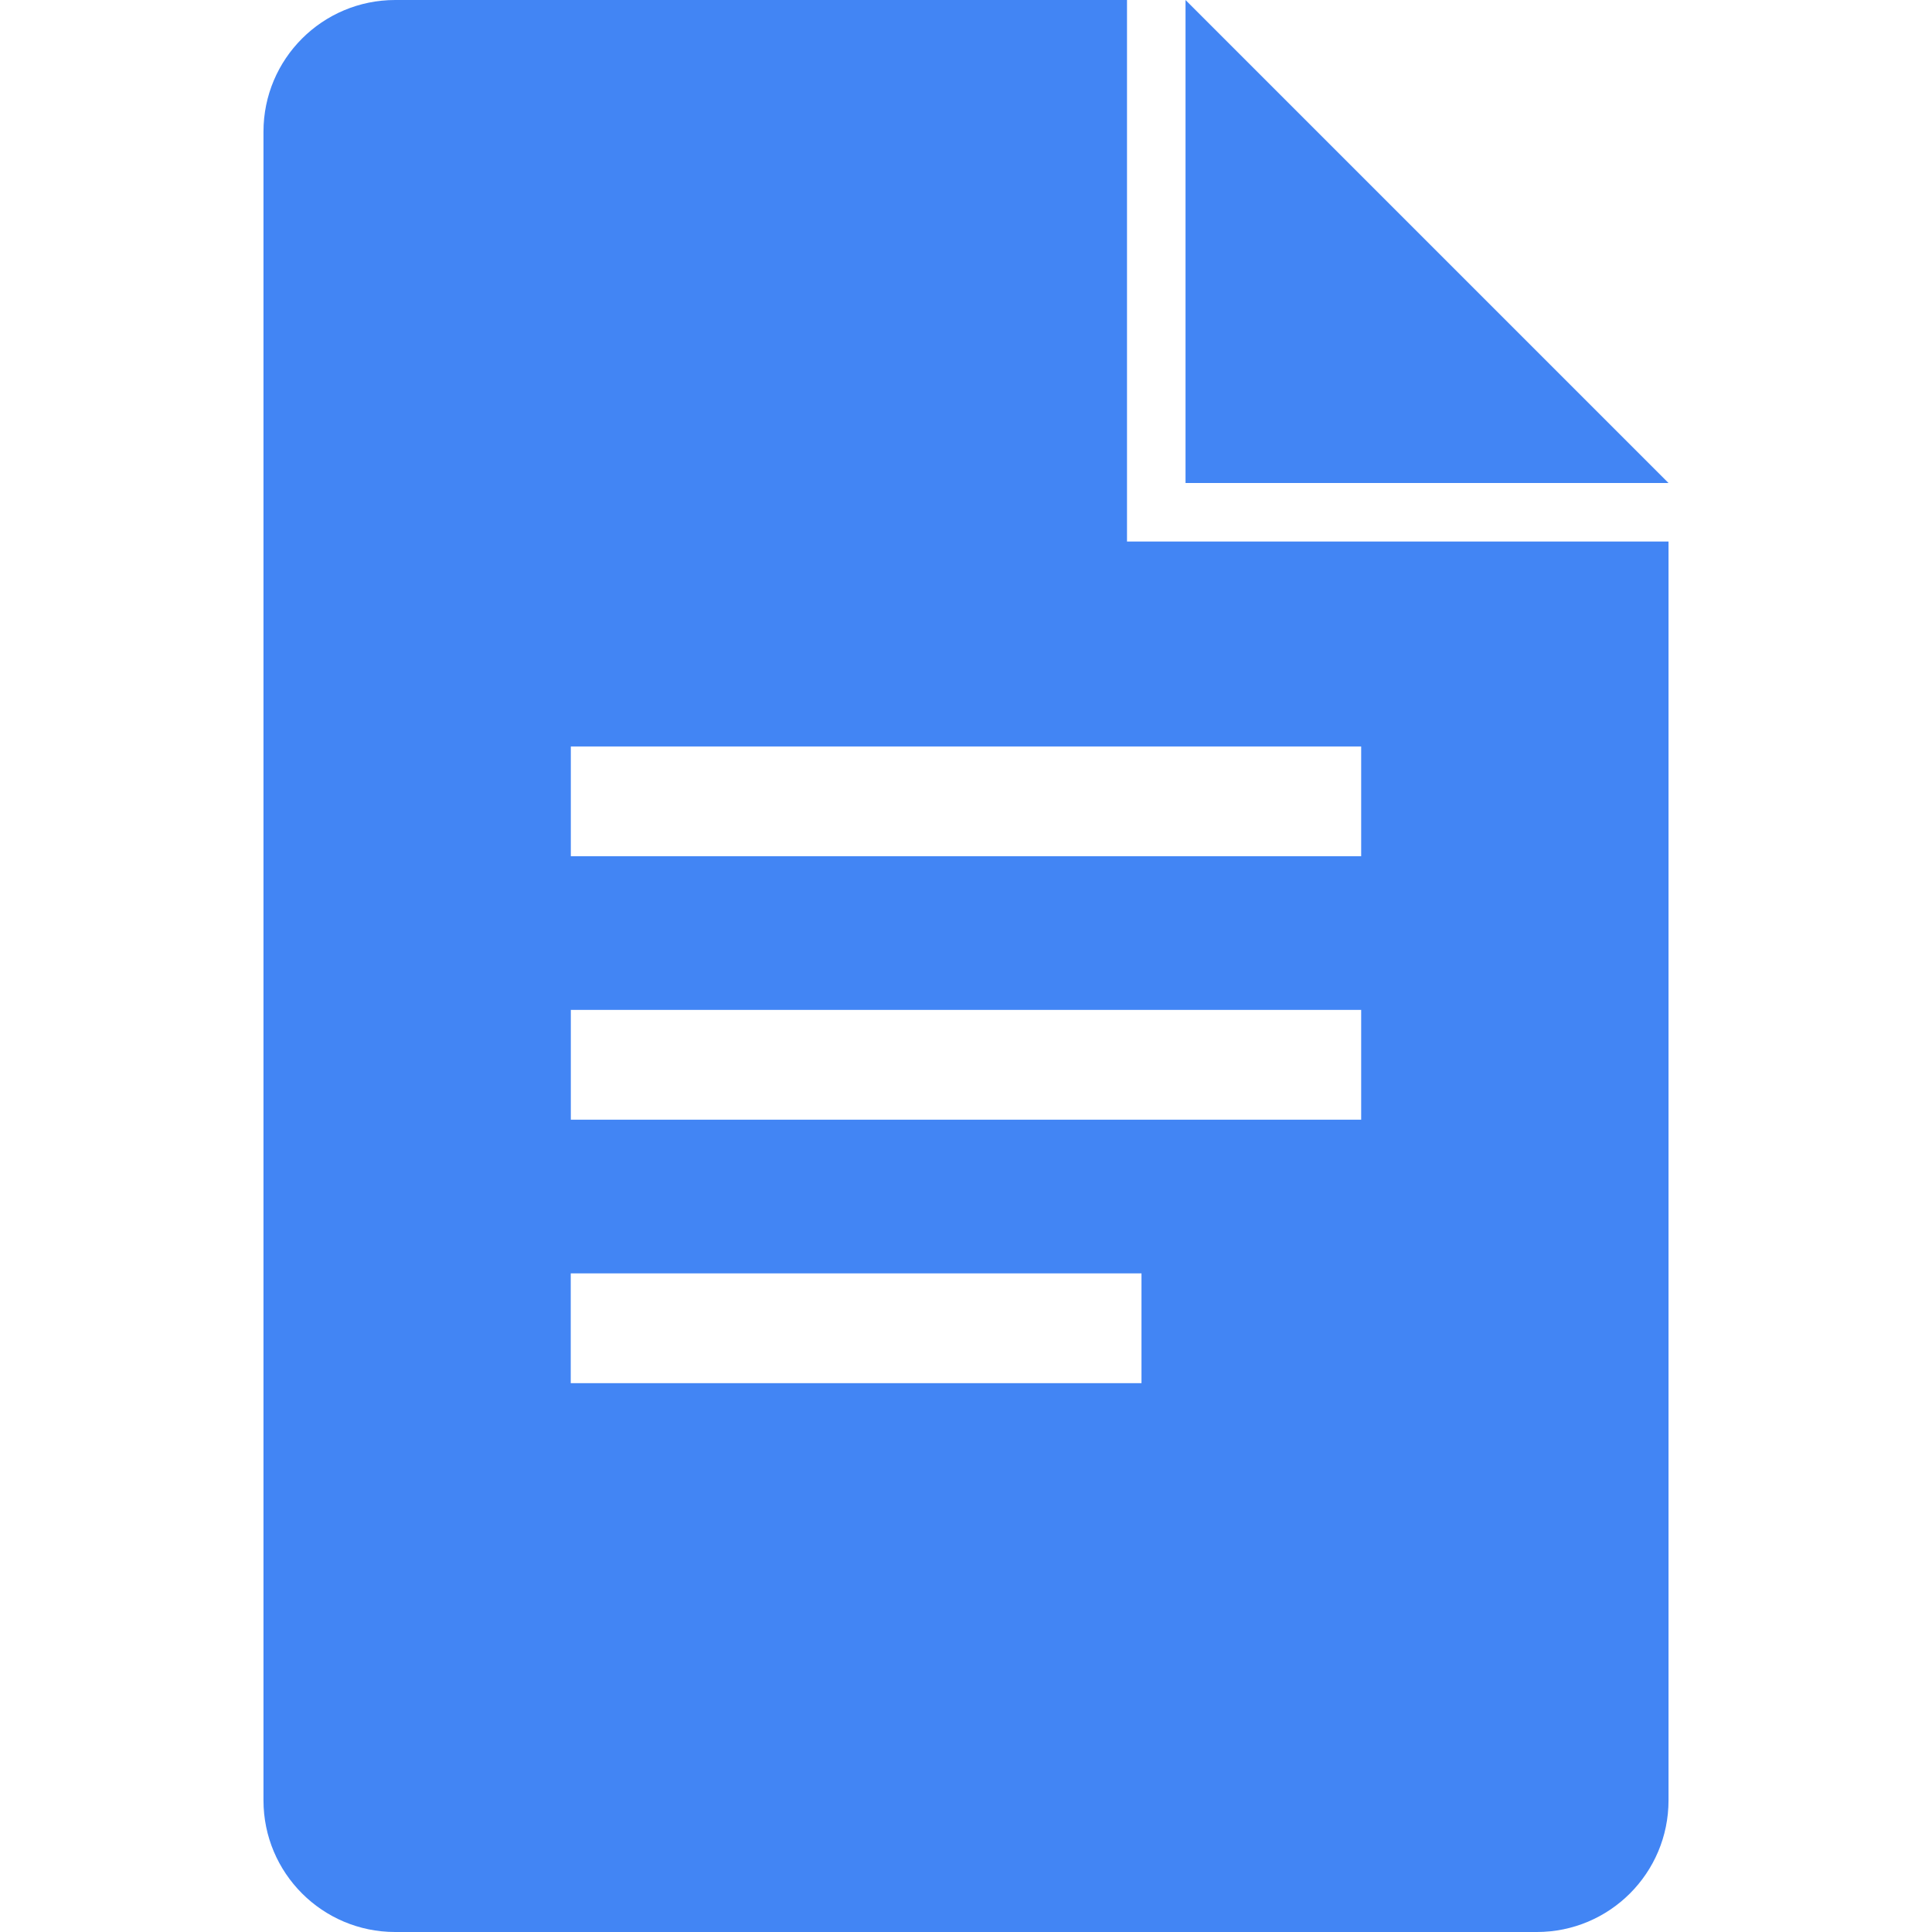
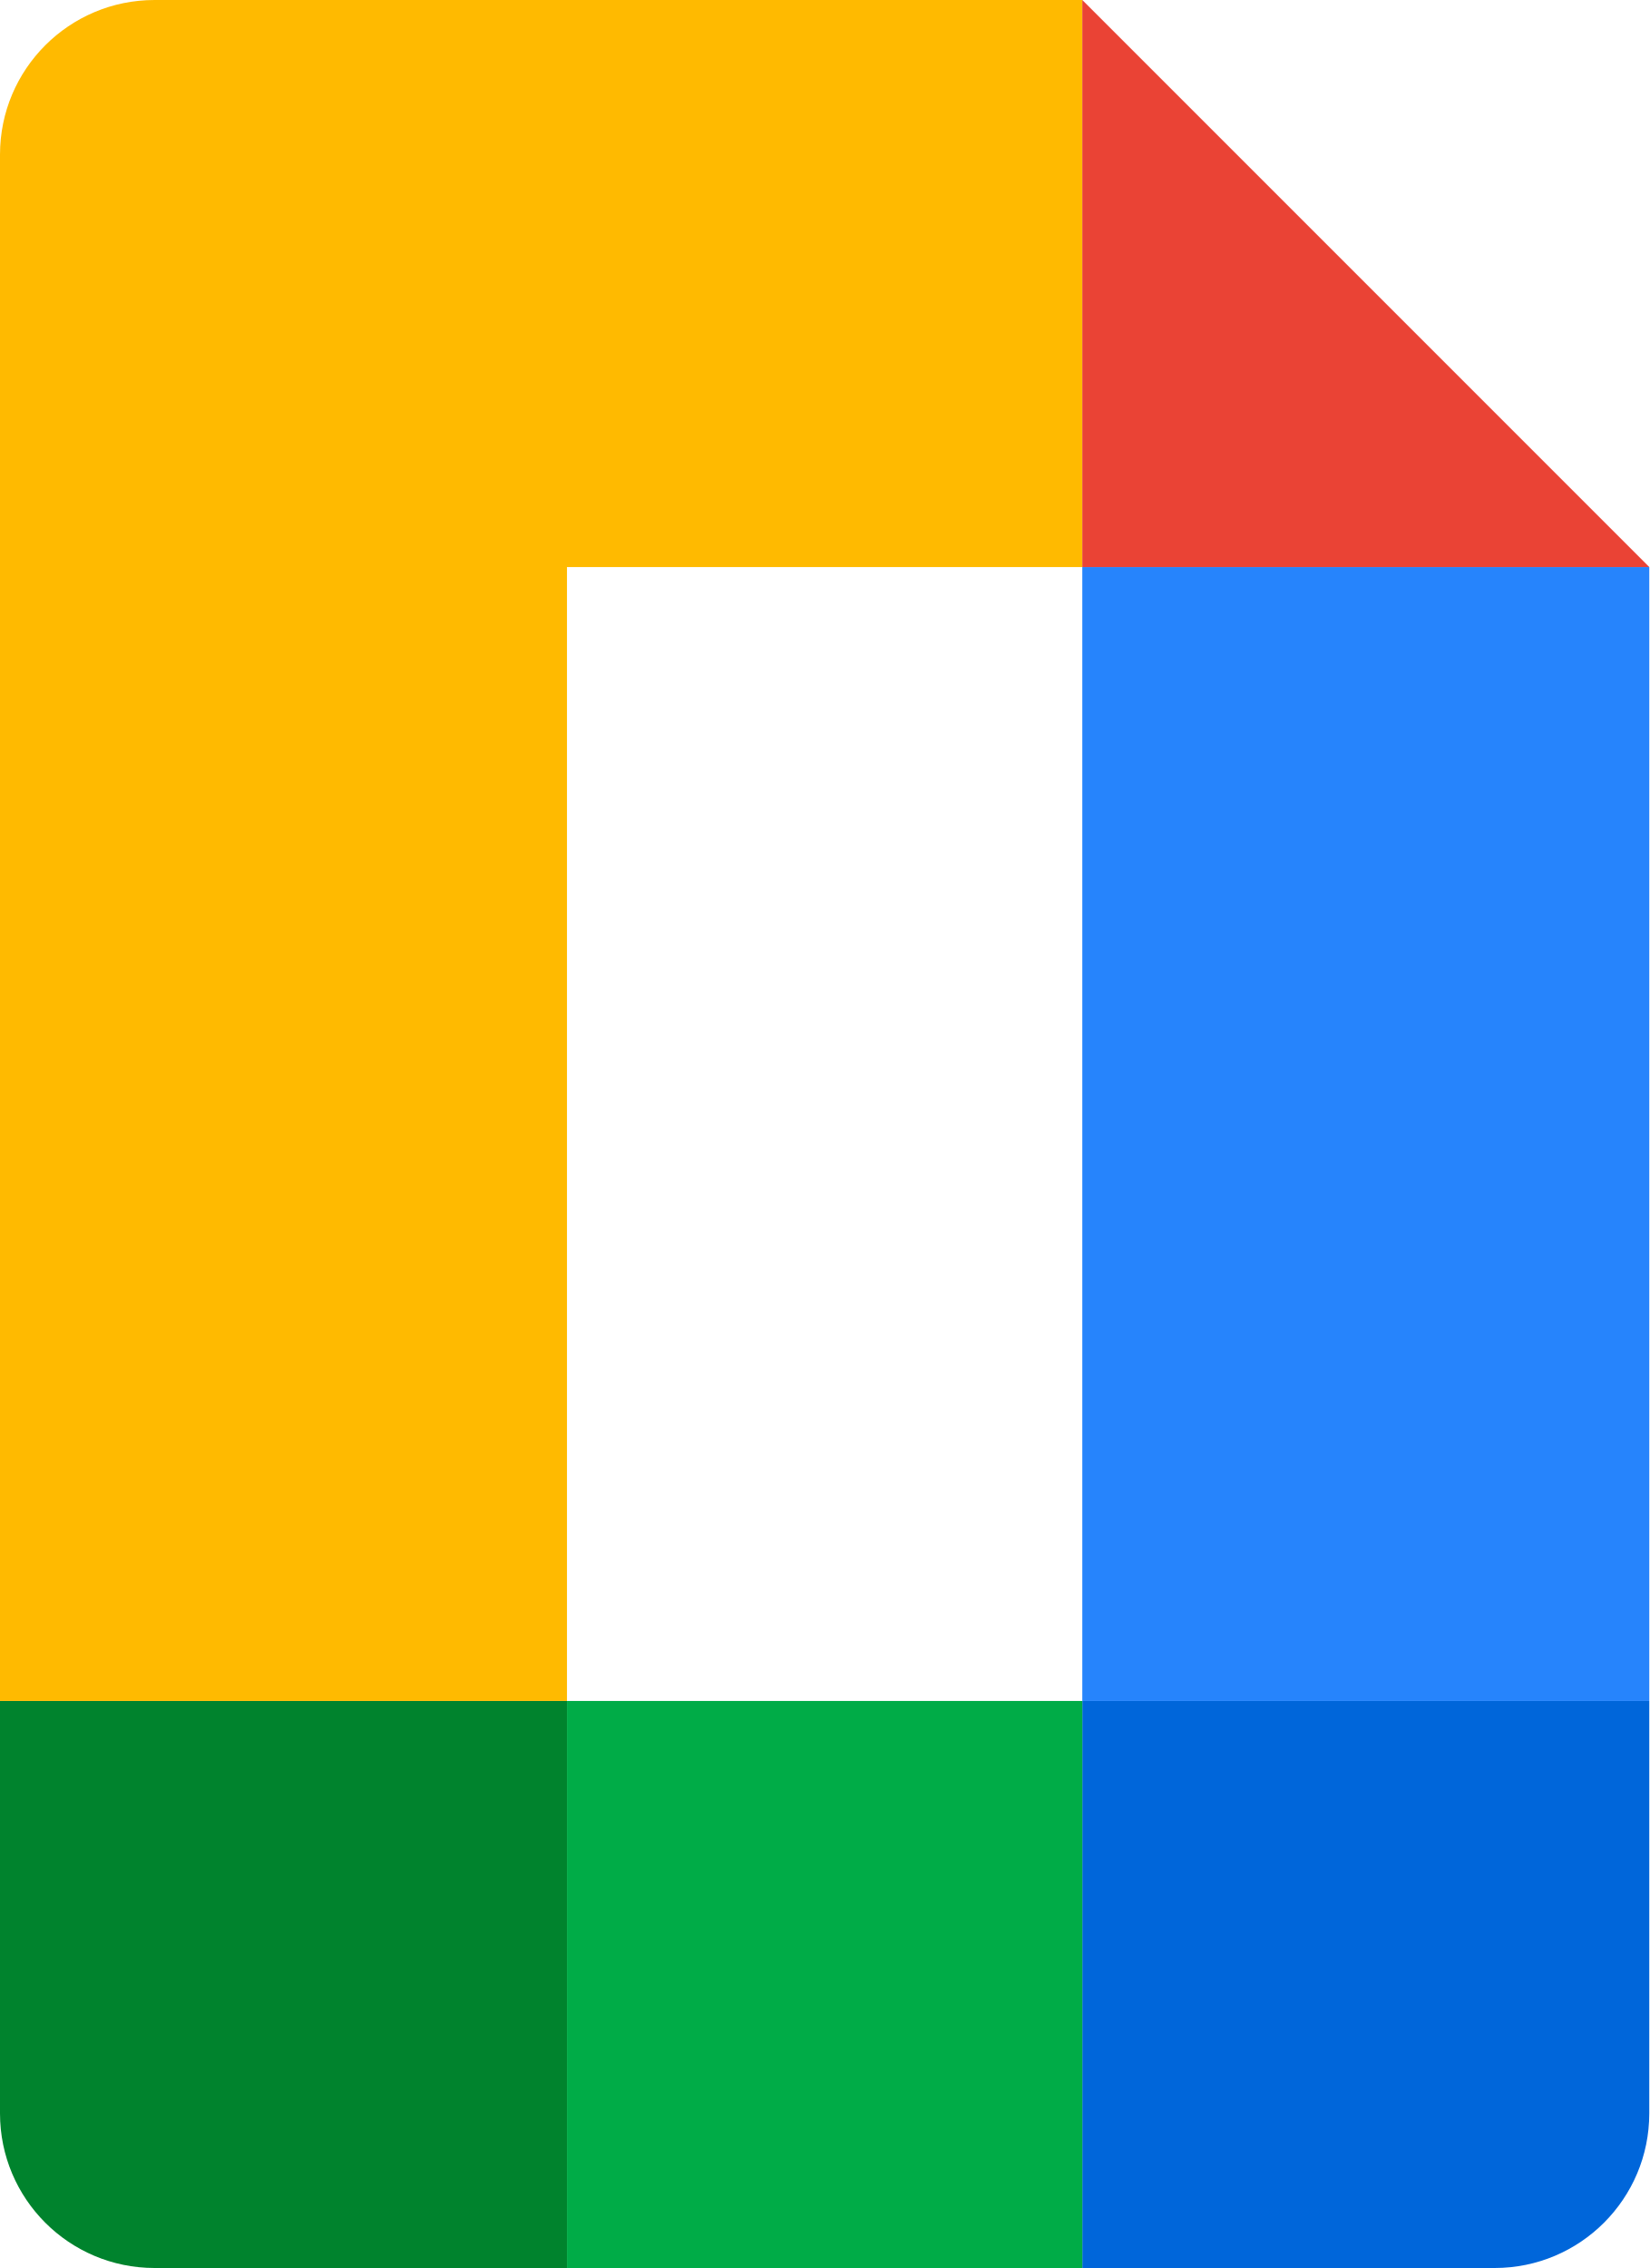
- <svg xmlns="http://www.w3.org/2000/svg" role="img" viewBox="0 0 24 24">
-   <path d="M14.727 6.727H14V0H4.91c-.905 0-1.637.732-1.637 1.636v20.728c0 .904.732 1.636 1.636 1.636h14.182c.904 0 1.636-.732 1.636-1.636V6.727h-6zm-.545 10.455H7.09v-1.364h7.09v1.364zm2.727-3.273H7.091v-1.364h9.818v1.364zm0-3.273H7.091V9.273h9.818v1.363zM14.727 6h6l-6-6v6z" fill="#4285F4" />
+ <svg xmlns="http://www.w3.org/2000/svg" version="1.1" id="Layer_1" x="0px" y="0px" viewBox="0 0 254 349.247" enable-background="new 0 0 254 349.247" xml:space="preserve">
+   <g id="g22" transform="scale(11.90588)">
+     <path id="path8" fill="#00832D" d="M7.334,22H0v5.334c0,1.105,0.895,2,2,2h5.334V22z" />
+     <path id="path10" fill="#FFBA00" d="M7.334,0H2C0.895,0,0,0.895,0,2v20h7.334V7.334H14V0H7.334z" />
+     <path id="path12" fill="#0066DA" d="M21.334,22H14v7.334h5.334c1.105,0,2-0.895,2-2V22z" />
+     <path id="path14" fill="#00AC47" d="M14,22H7.334v7.334H14V22z" />
+     <path id="path16" fill="#2684FC" d="M14,7.334V22h7.334V7.334H14z" />
+     <path id="path18" fill="#EA4335" d="M14,0v7.334h7.334L14,0z" />
+   </g>
</svg>
